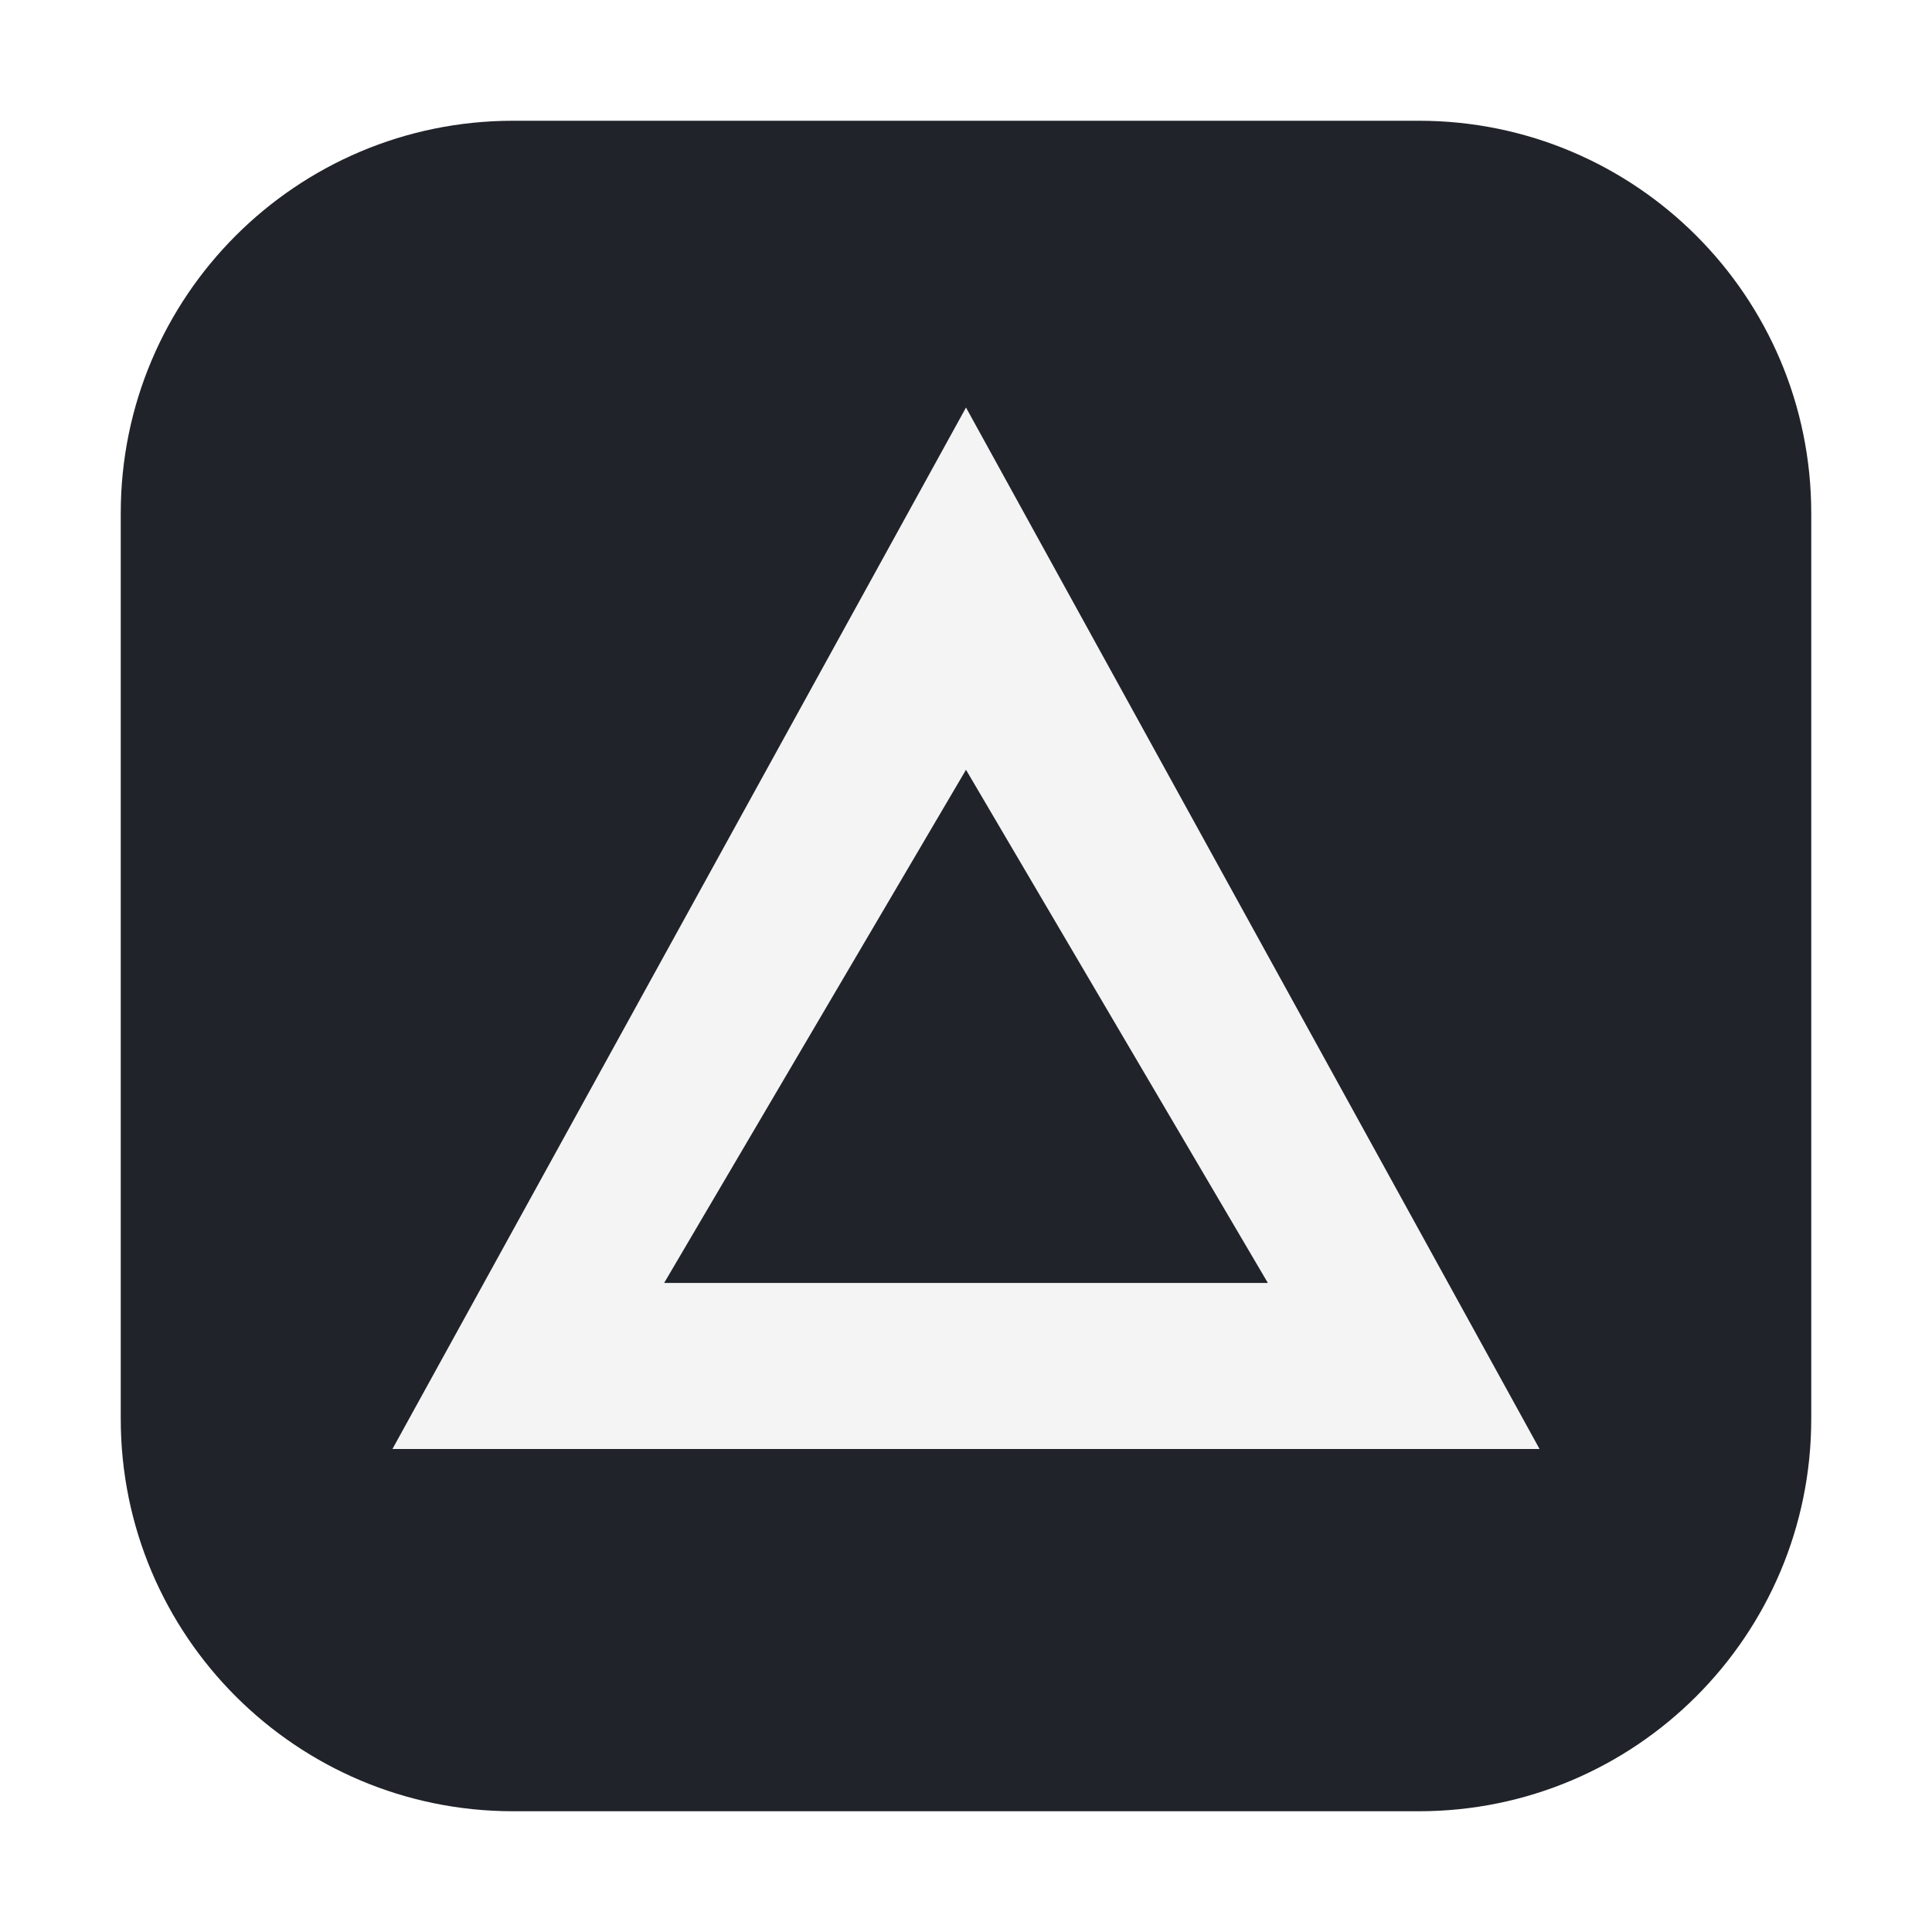
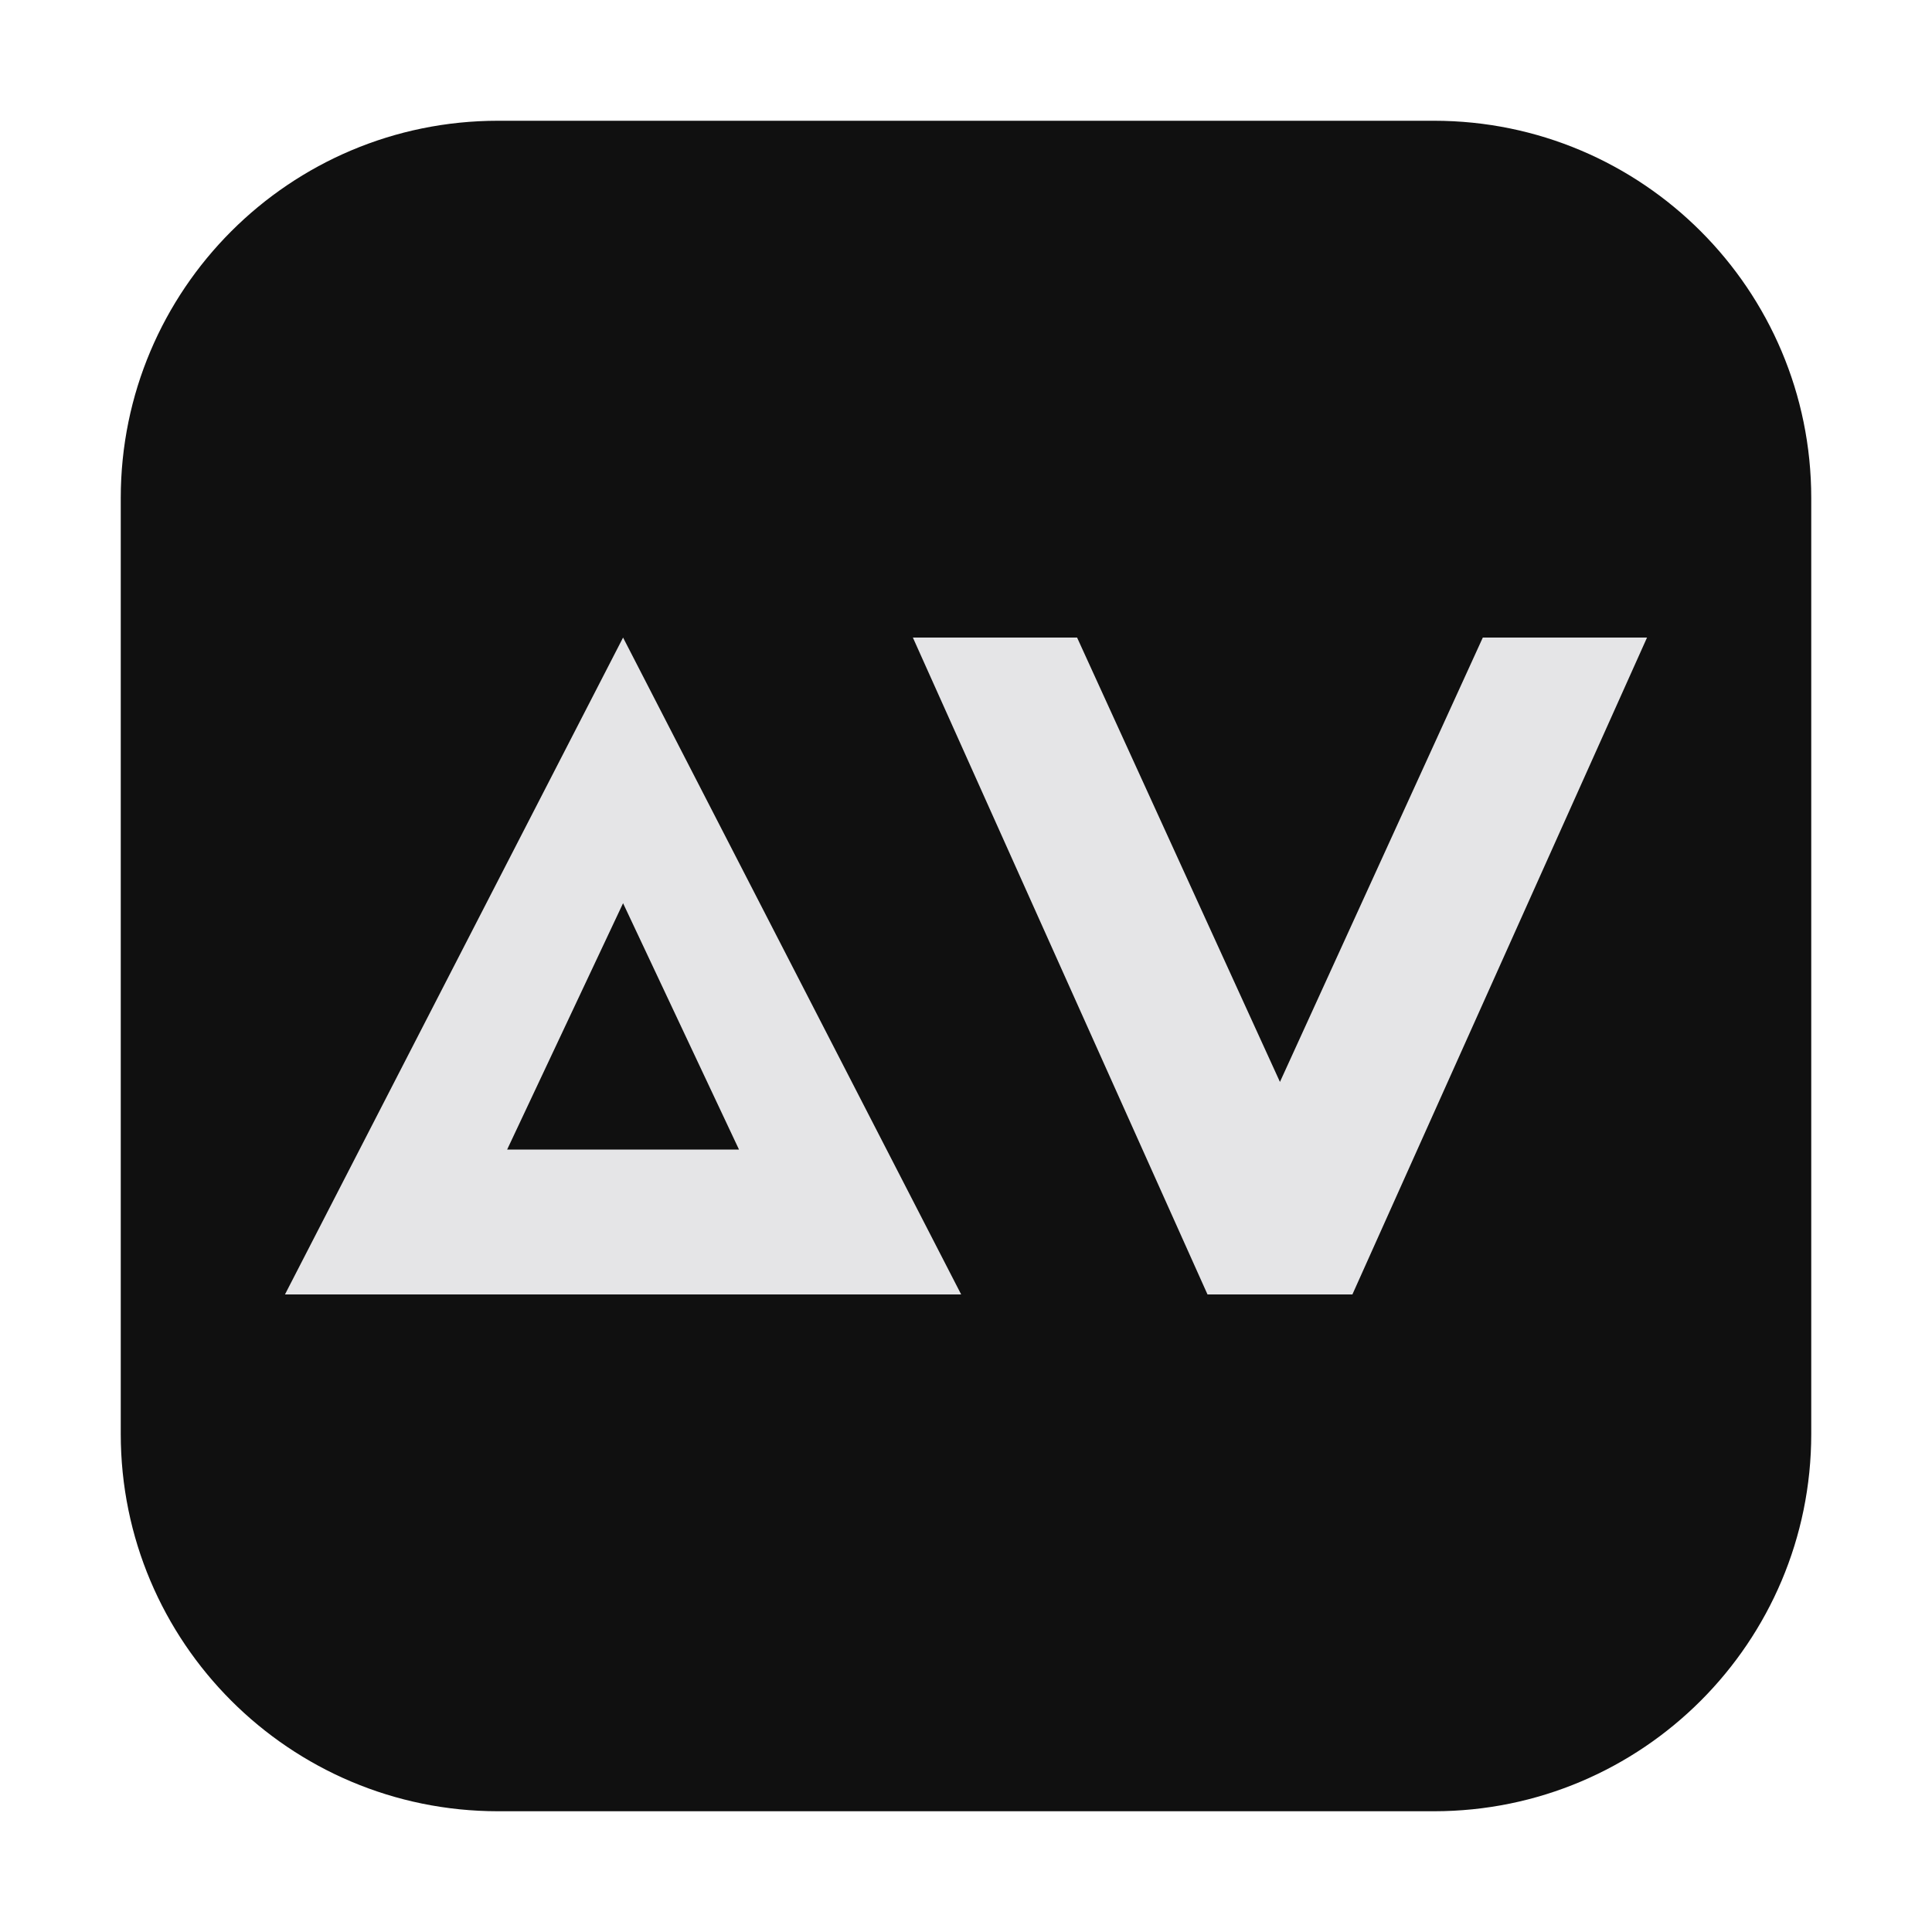
<svg xmlns="http://www.w3.org/2000/svg" viewBox="0 0 128 128">
-   <rect x="8" y="8" width="112" height="112" rx="26" fill="#202329" />
-   <path d="M64 27 102 96H26Zm0 24L44 85h40Z" fill="#f4f4f5" fill-rule="evenodd" />
+   <rect x="8" y="8" width="112" height="112" rx="25" fill="#101010" />
+   <g transform="translate(16.32 35.2) scale(3.2)" fill="#e5e5e7">
+     <path d="M.8 15.8 7.8 2.2 14.8 15.8Z M5.4 12.8 7.8 7.7 10.2 12.8Z" fill-rule="evenodd" />
+     <path d="M13.8 2.2h3.4l4.2 9.2 4.2-9.2H29l-6.1 13.6h-3Z" />
+   </g>
</svg>
